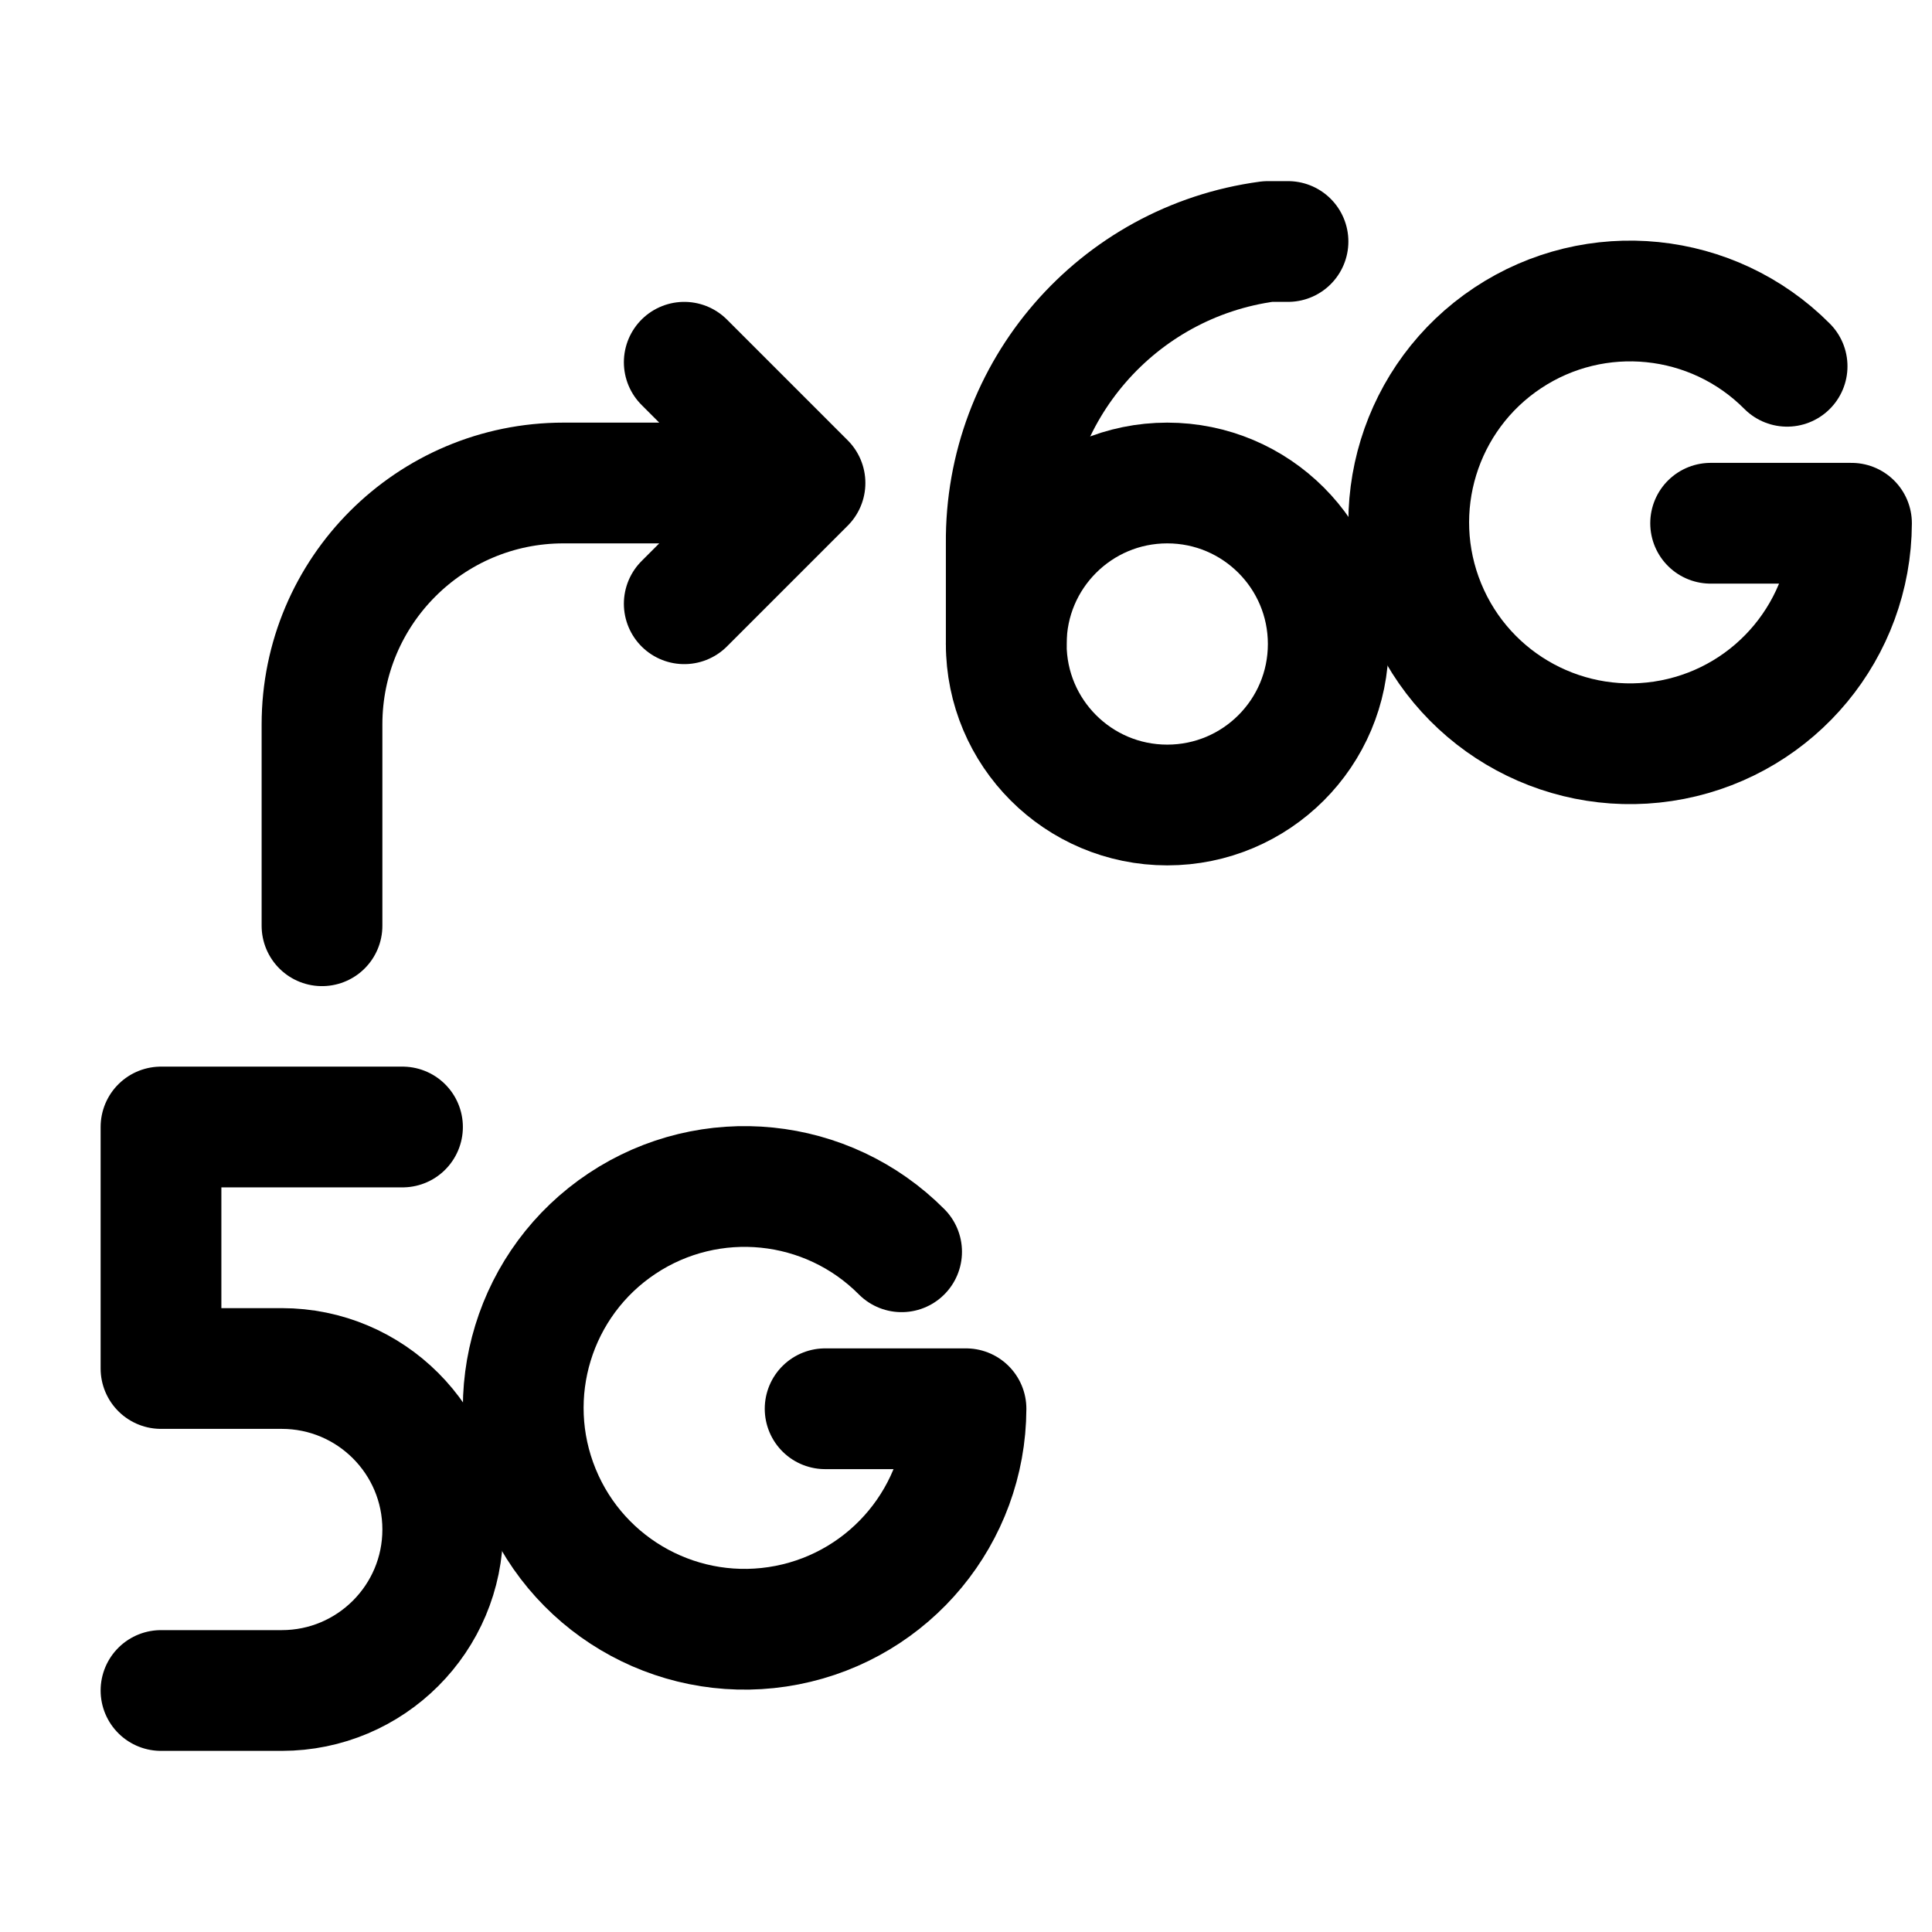
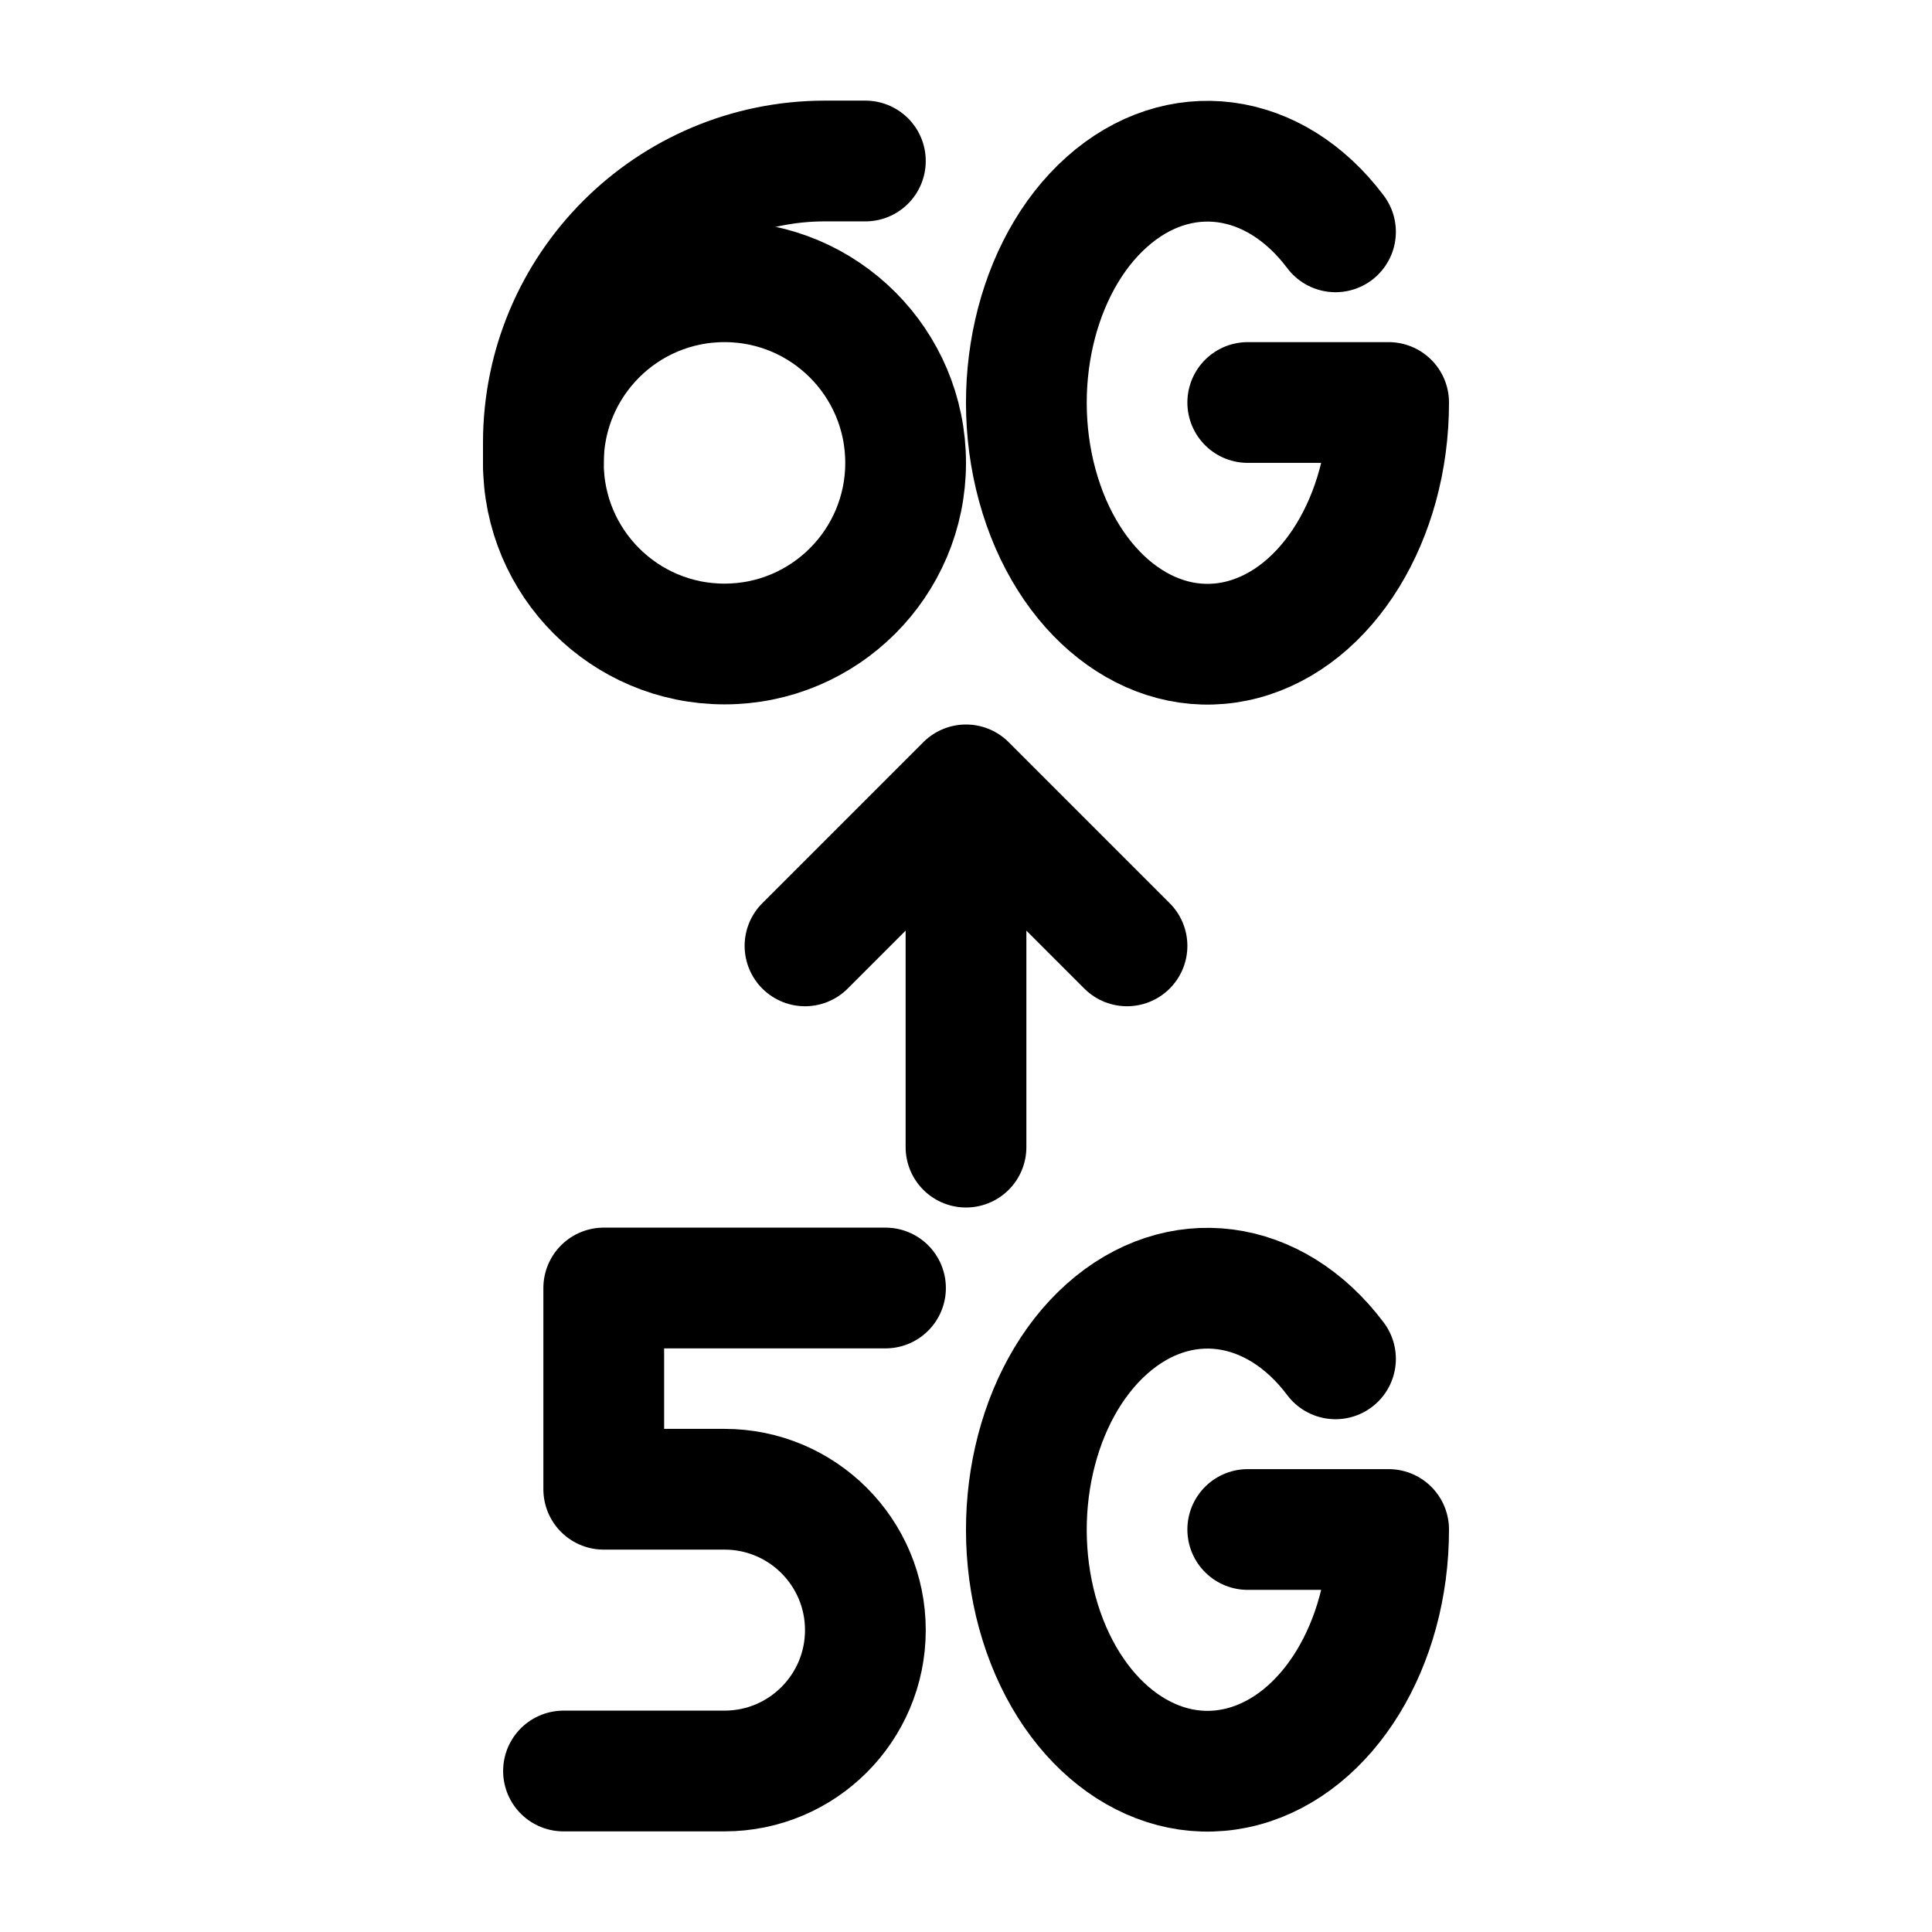
<svg xmlns="http://www.w3.org/2000/svg" viewBox="0 0 24 24" fill="none" stroke="currentColor" stroke-width="1.5" stroke-linecap="round" stroke-linejoin="round" data-title="5G to 6G transition" data-tags="5g to 6g, 6g, 5g, transition, migration, evolution, next generation, roadmap, imt-2030">
-   <path d="M5 14H2v3h1.5a2 2 0 0 1 0 4H2" />
-   <path d="M11.2 15.55a2.75 2.75 0 1 0 .8 1.95h-1.75" />
-   <path d="M16 3h-.25a3.75 3.75 0 0 0-3.25 3.75V8" />
-   <circle cx="14.5" cy="8" r="2" />
-   <path d="M22.2 4.55a2.75 2.75 0 1 0 .8 1.95h-1.75" />
-   <path d="M4 11.5V9a3 3 0 0 1 3-3h3M8.5 4.5L10 6 8.5 7.5" />
+   <path d="M10.75 2h-.5A3.5 3.5 0 0 0 6.75 5.5v.25" />
+   <circle cx="9" cy="5.75" r="2.25" />
+   <path d="M16.59 2.88A2.25 3 0 1 0 17.25 5H15.5" />
+   <path d="M12 14.25V9.75M10 11.75l2-2 2 2" />
+   <path d="M11 16H7.5v2.5H9a1.75 1.75 0 0 1 0 3.5H7" />
+   <path d="M16.59 16.88A2.25 3 0 1 0 17.25 19H15.5" />
</svg>
